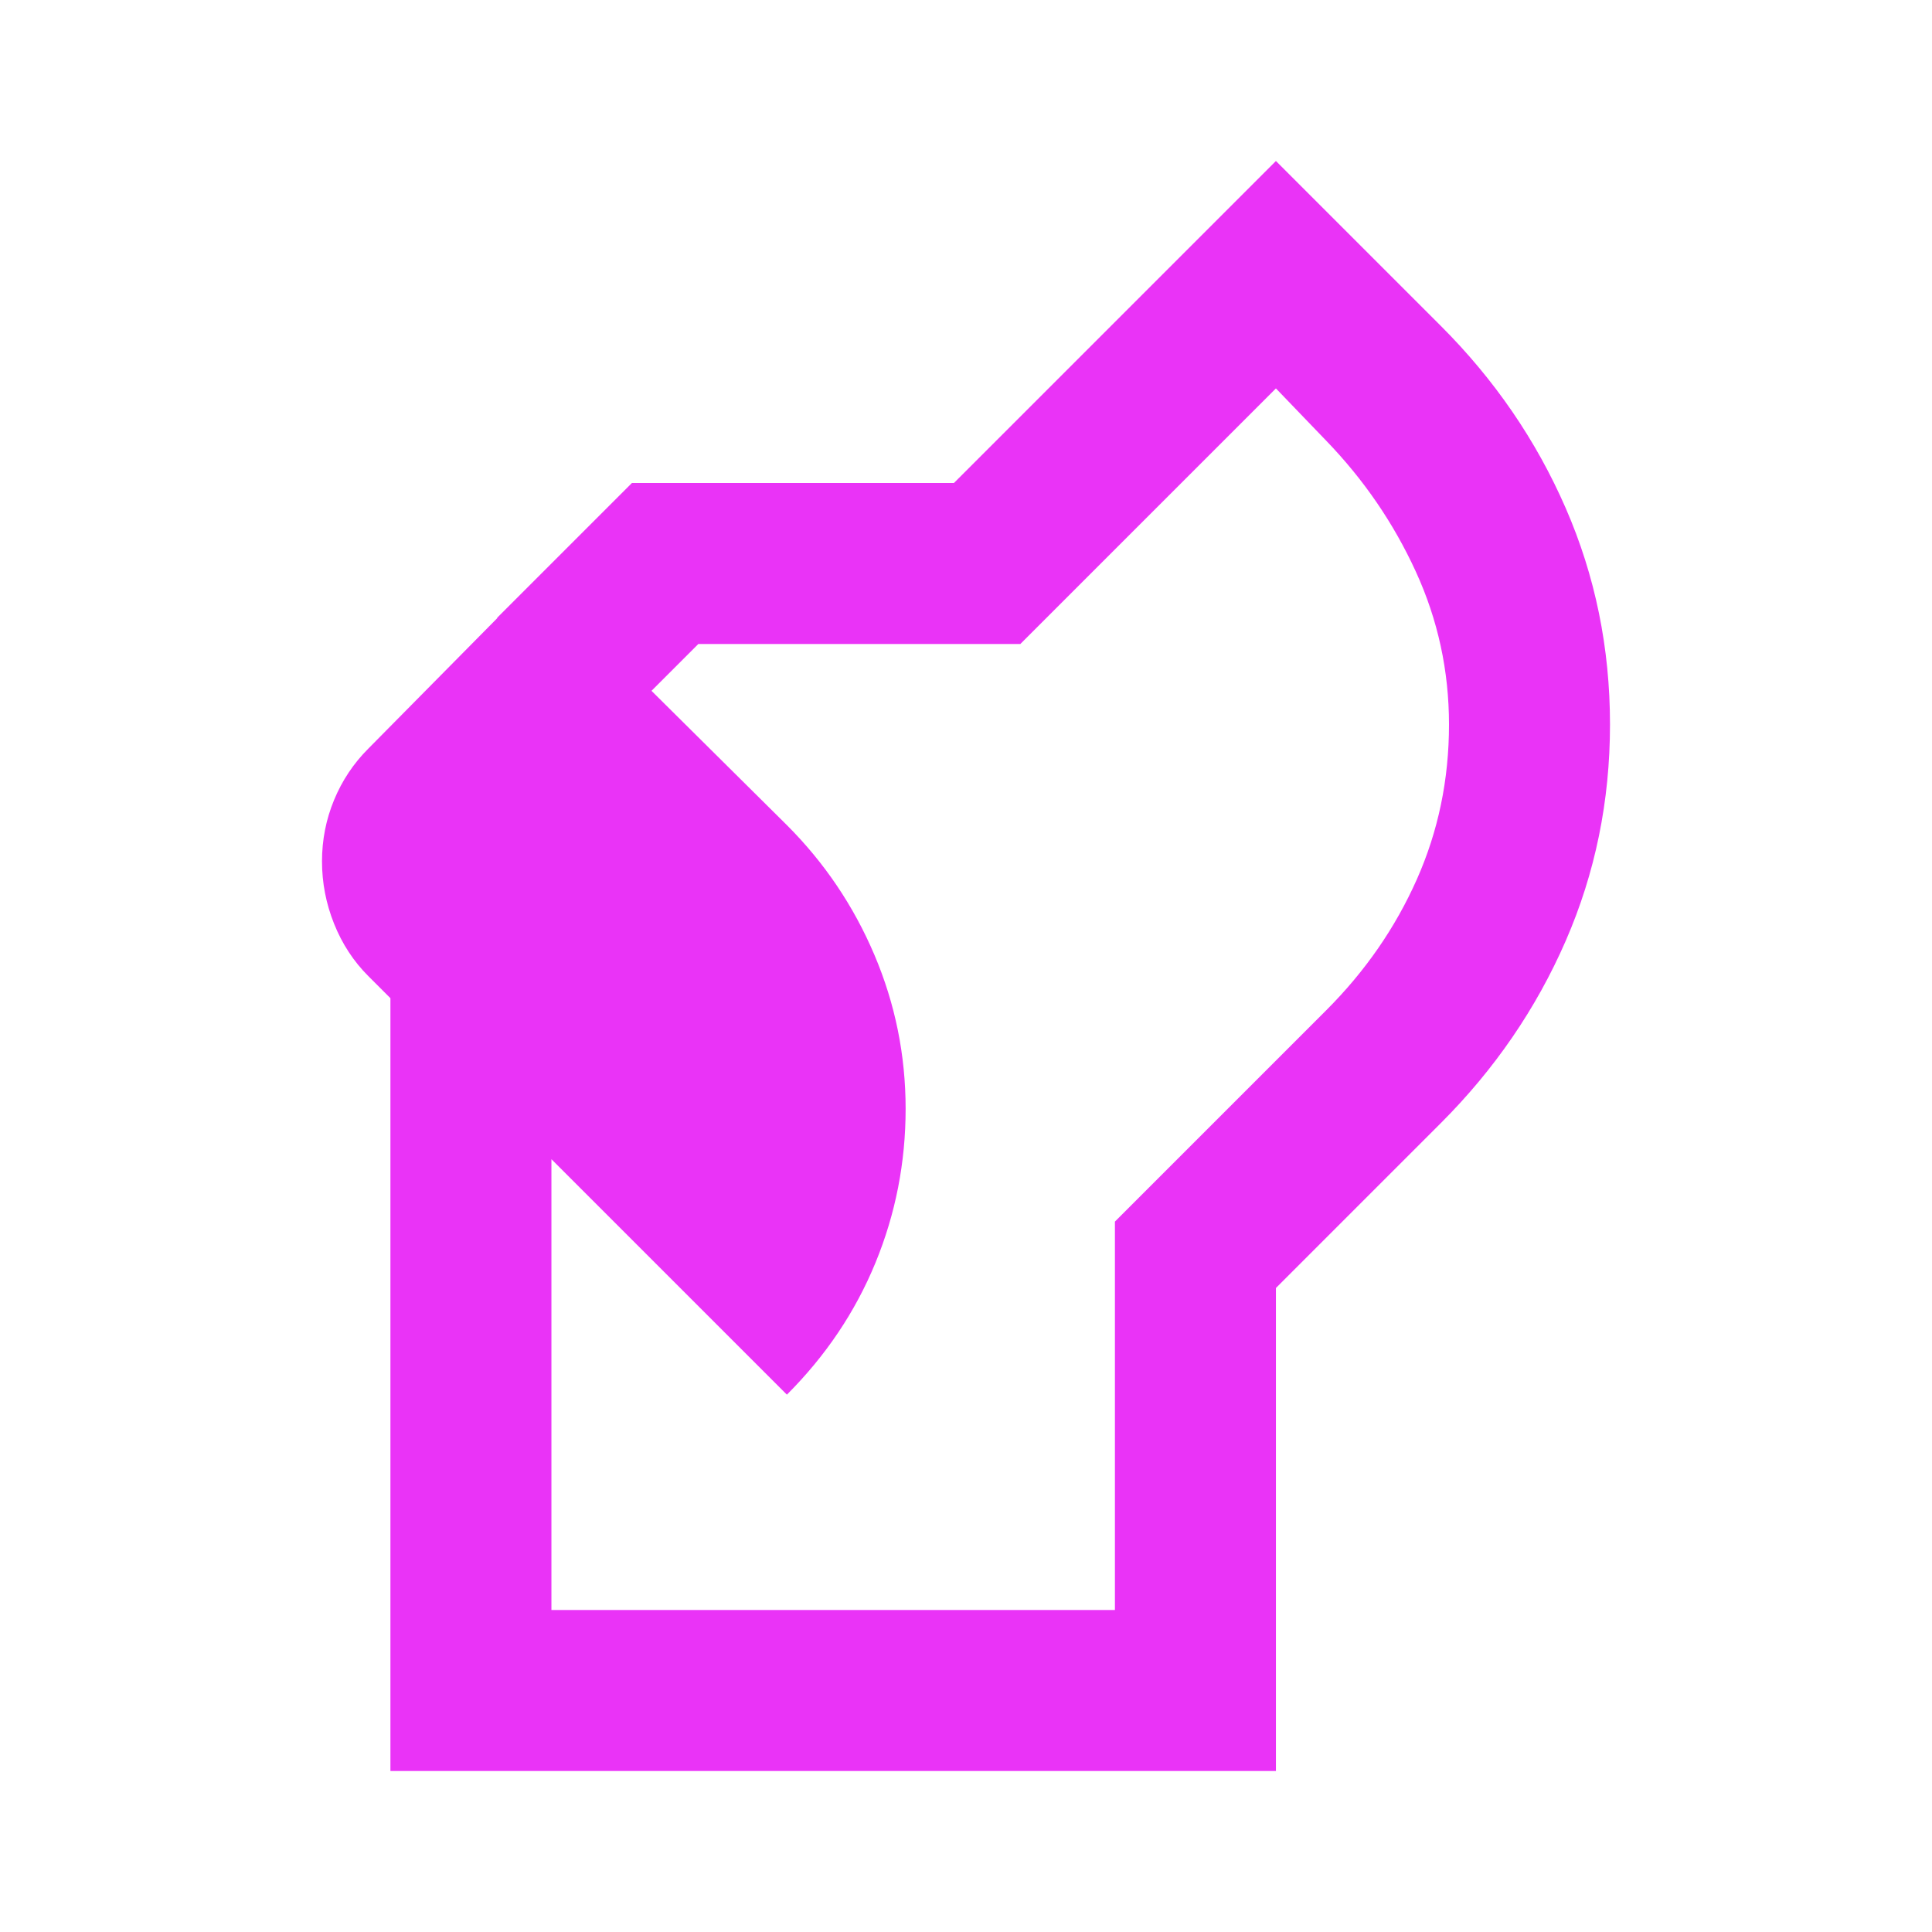
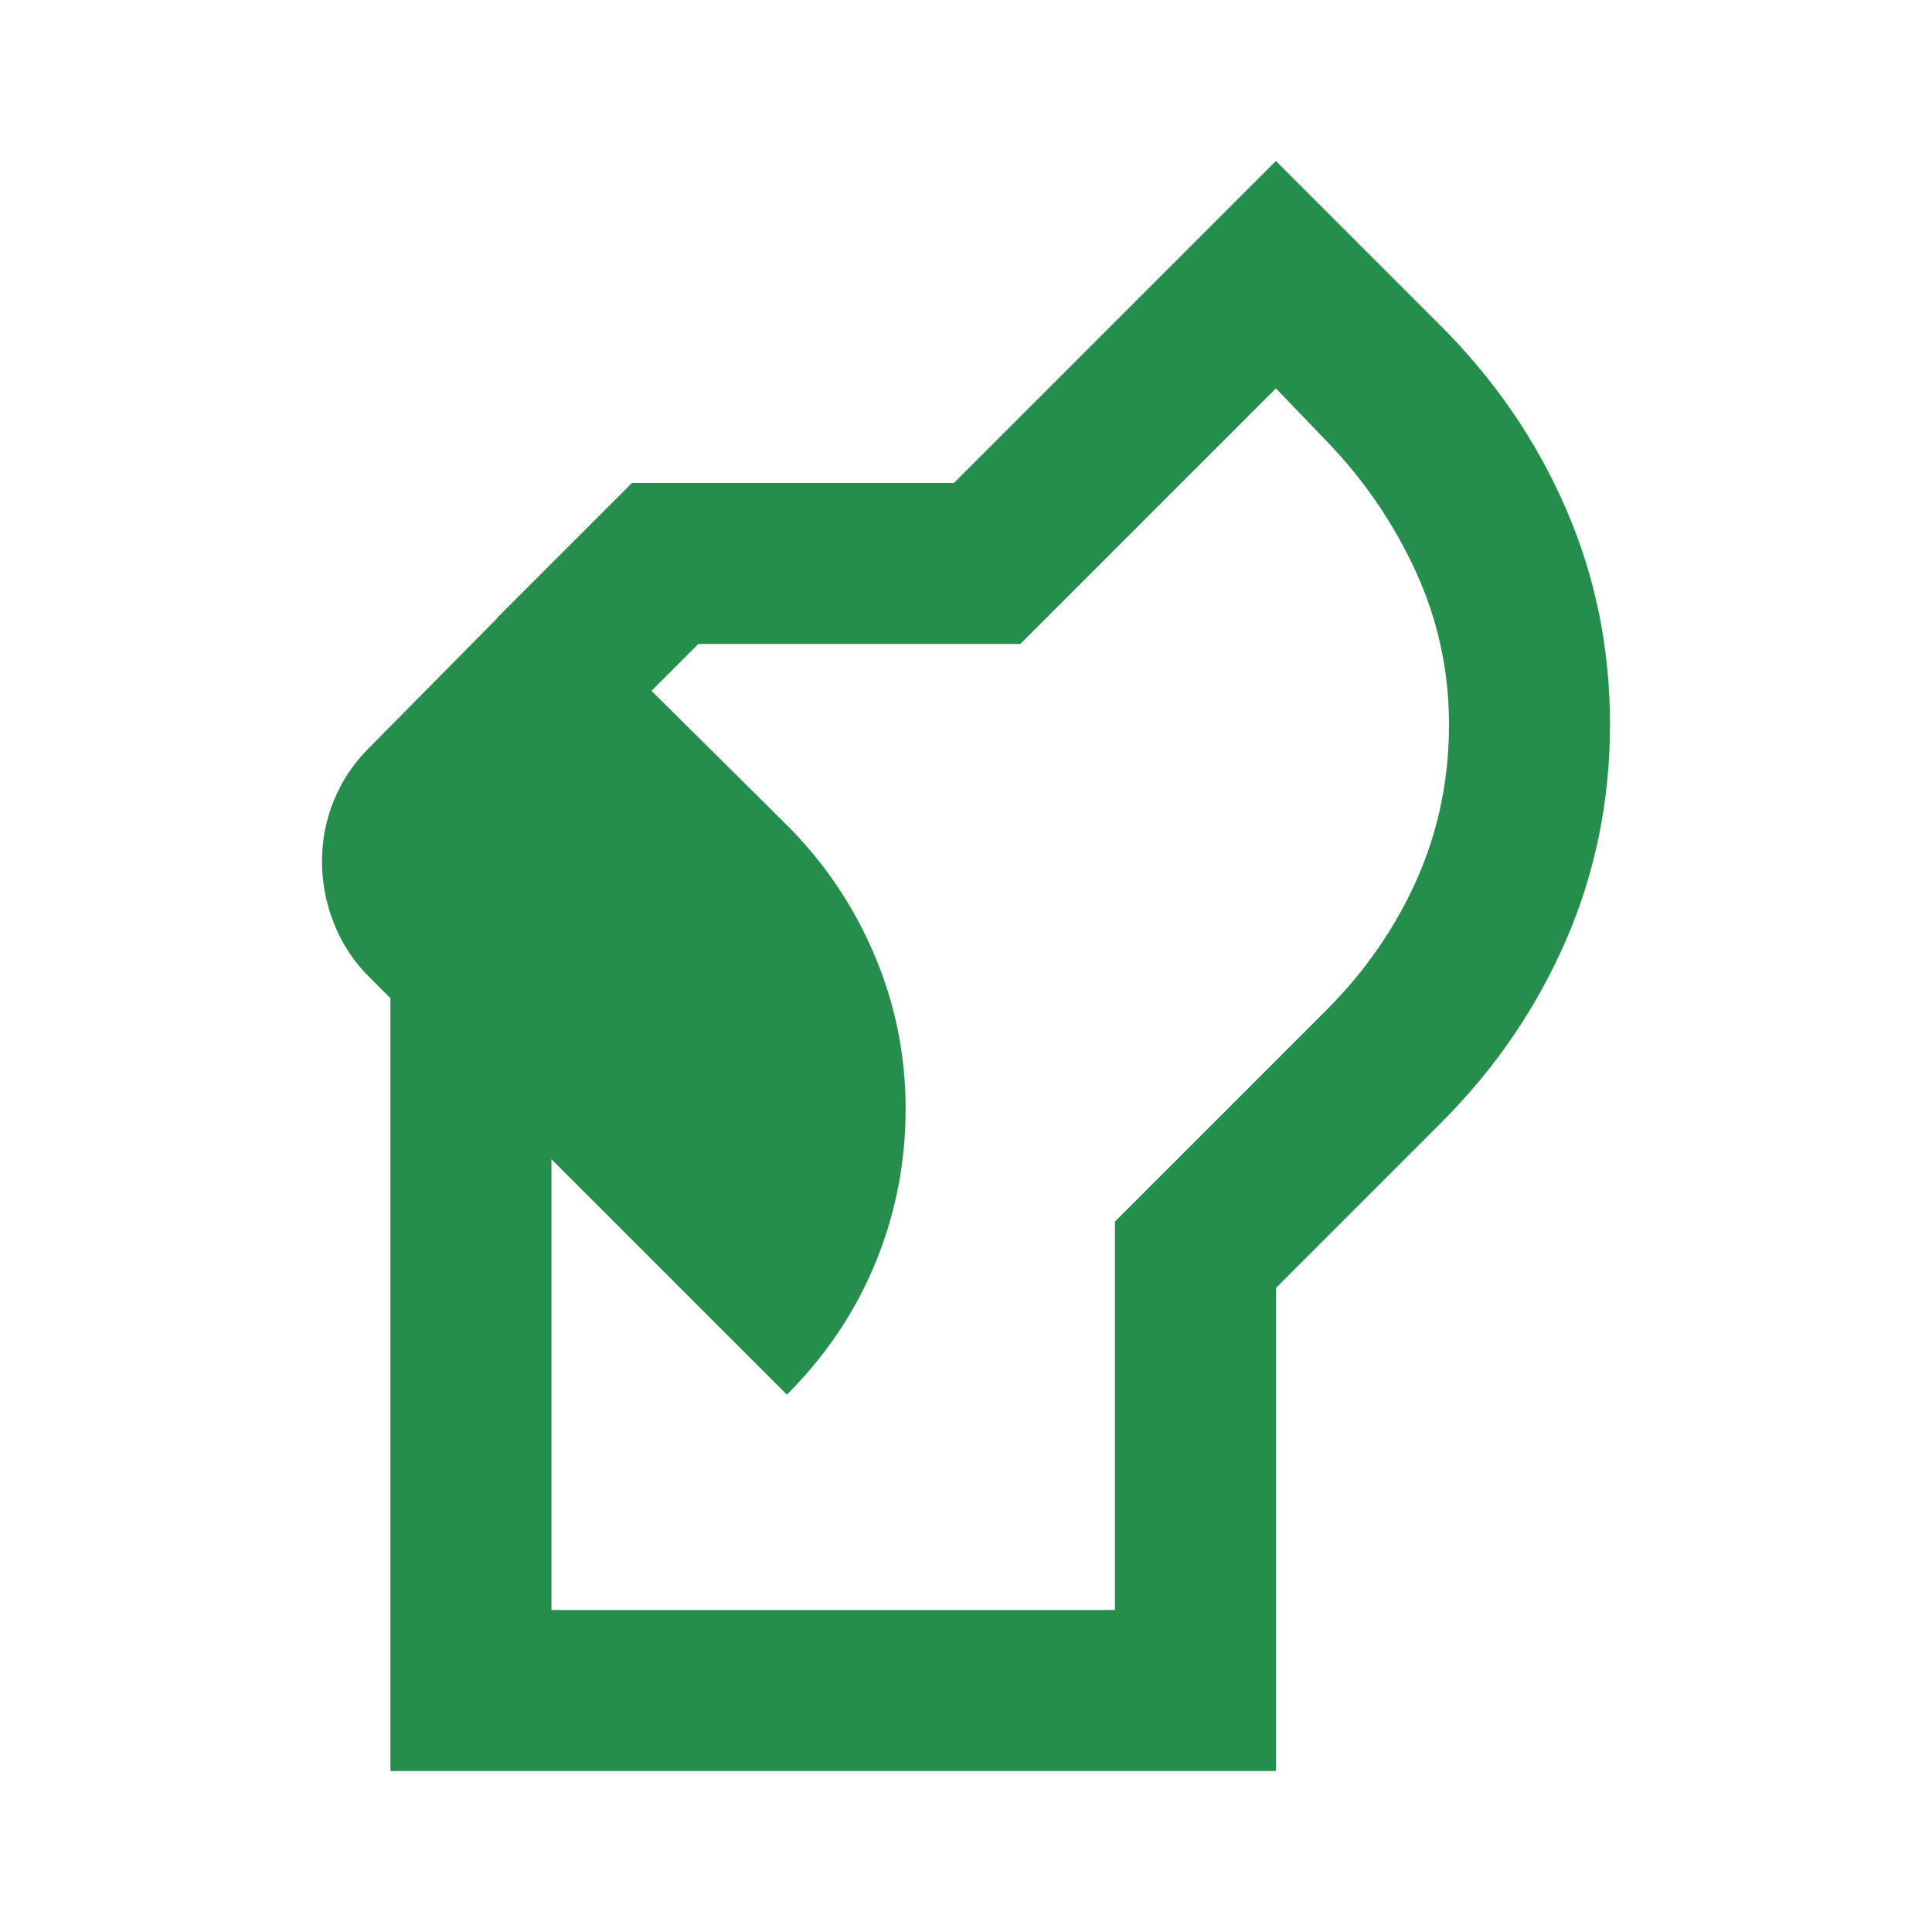
- <svg xmlns="http://www.w3.org/2000/svg" height="24px" viewBox="0 -960 960 960" width="24px" fill="#EA33F7">
+ <svg xmlns="http://www.w3.org/2000/svg" height="24px" viewBox="0 -960 960 960" width="24px" fill="#258e4d">
  <path d="M194-80v-395h80v315h280v-193l105-105q29-29 45-65t16-77q0-40-16.5-76T659-741l-25-26-127 127H347l-43 43-57-56 67-67h160l160-160 82 82q40 40 62 90.5T800-600q0 57-22 107.5T716-402l-82 82v240H194Zm197-187L183-475q-11-11-17-26t-6-31q0-16 6-30.5t17-25.5l84-85 124 123q28 28 43.5 64.5T450-409q0 40-15 76.5T391-267Z" />
</svg>
